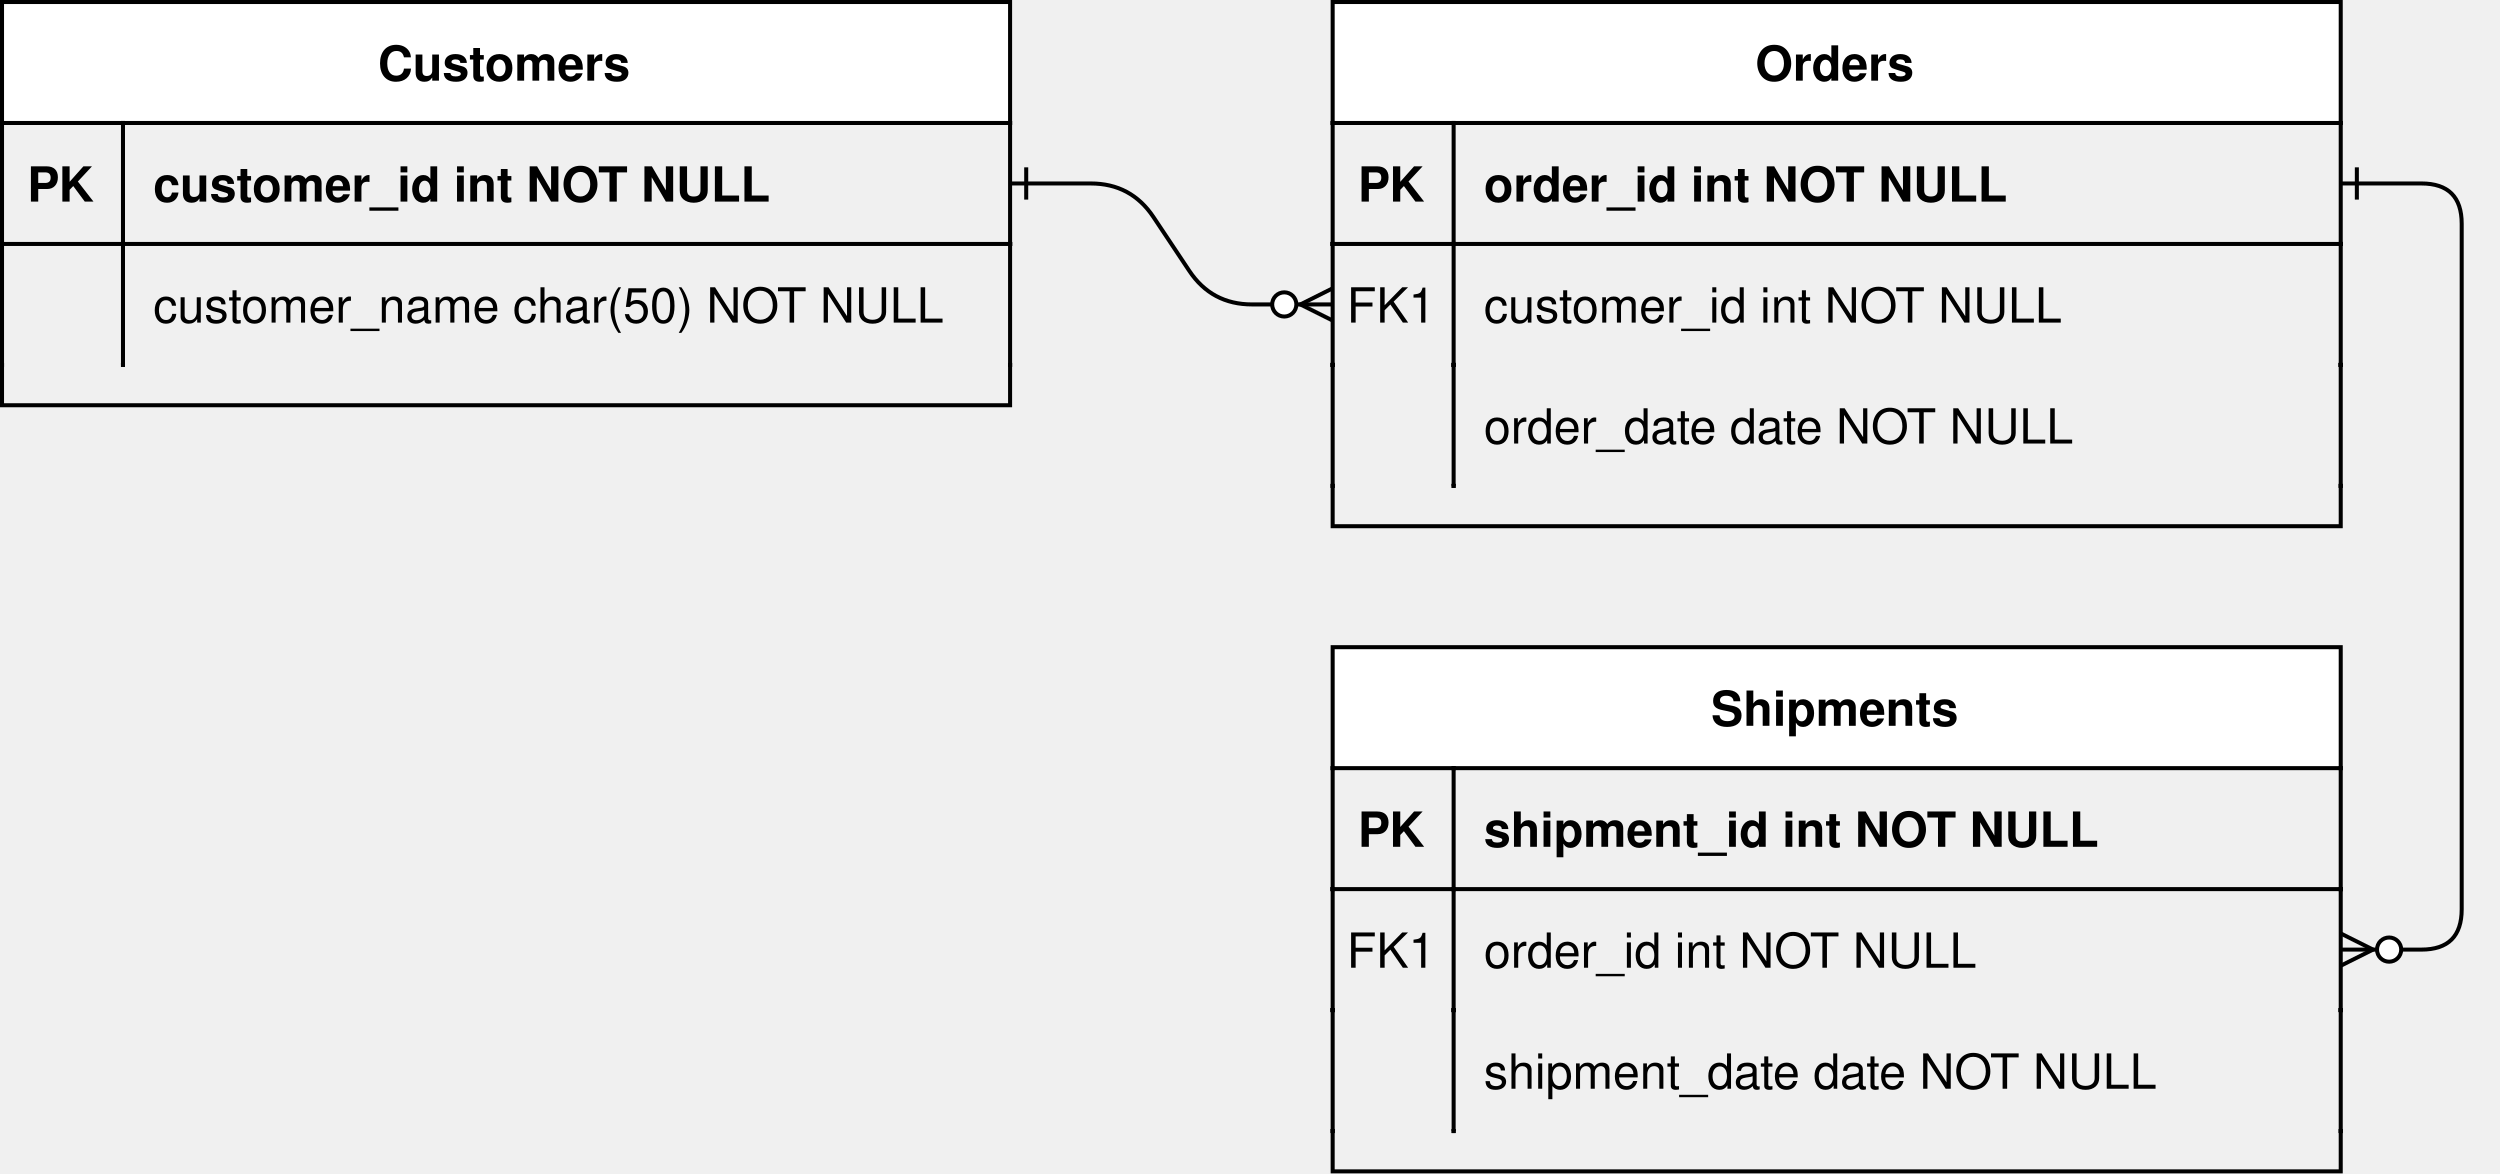
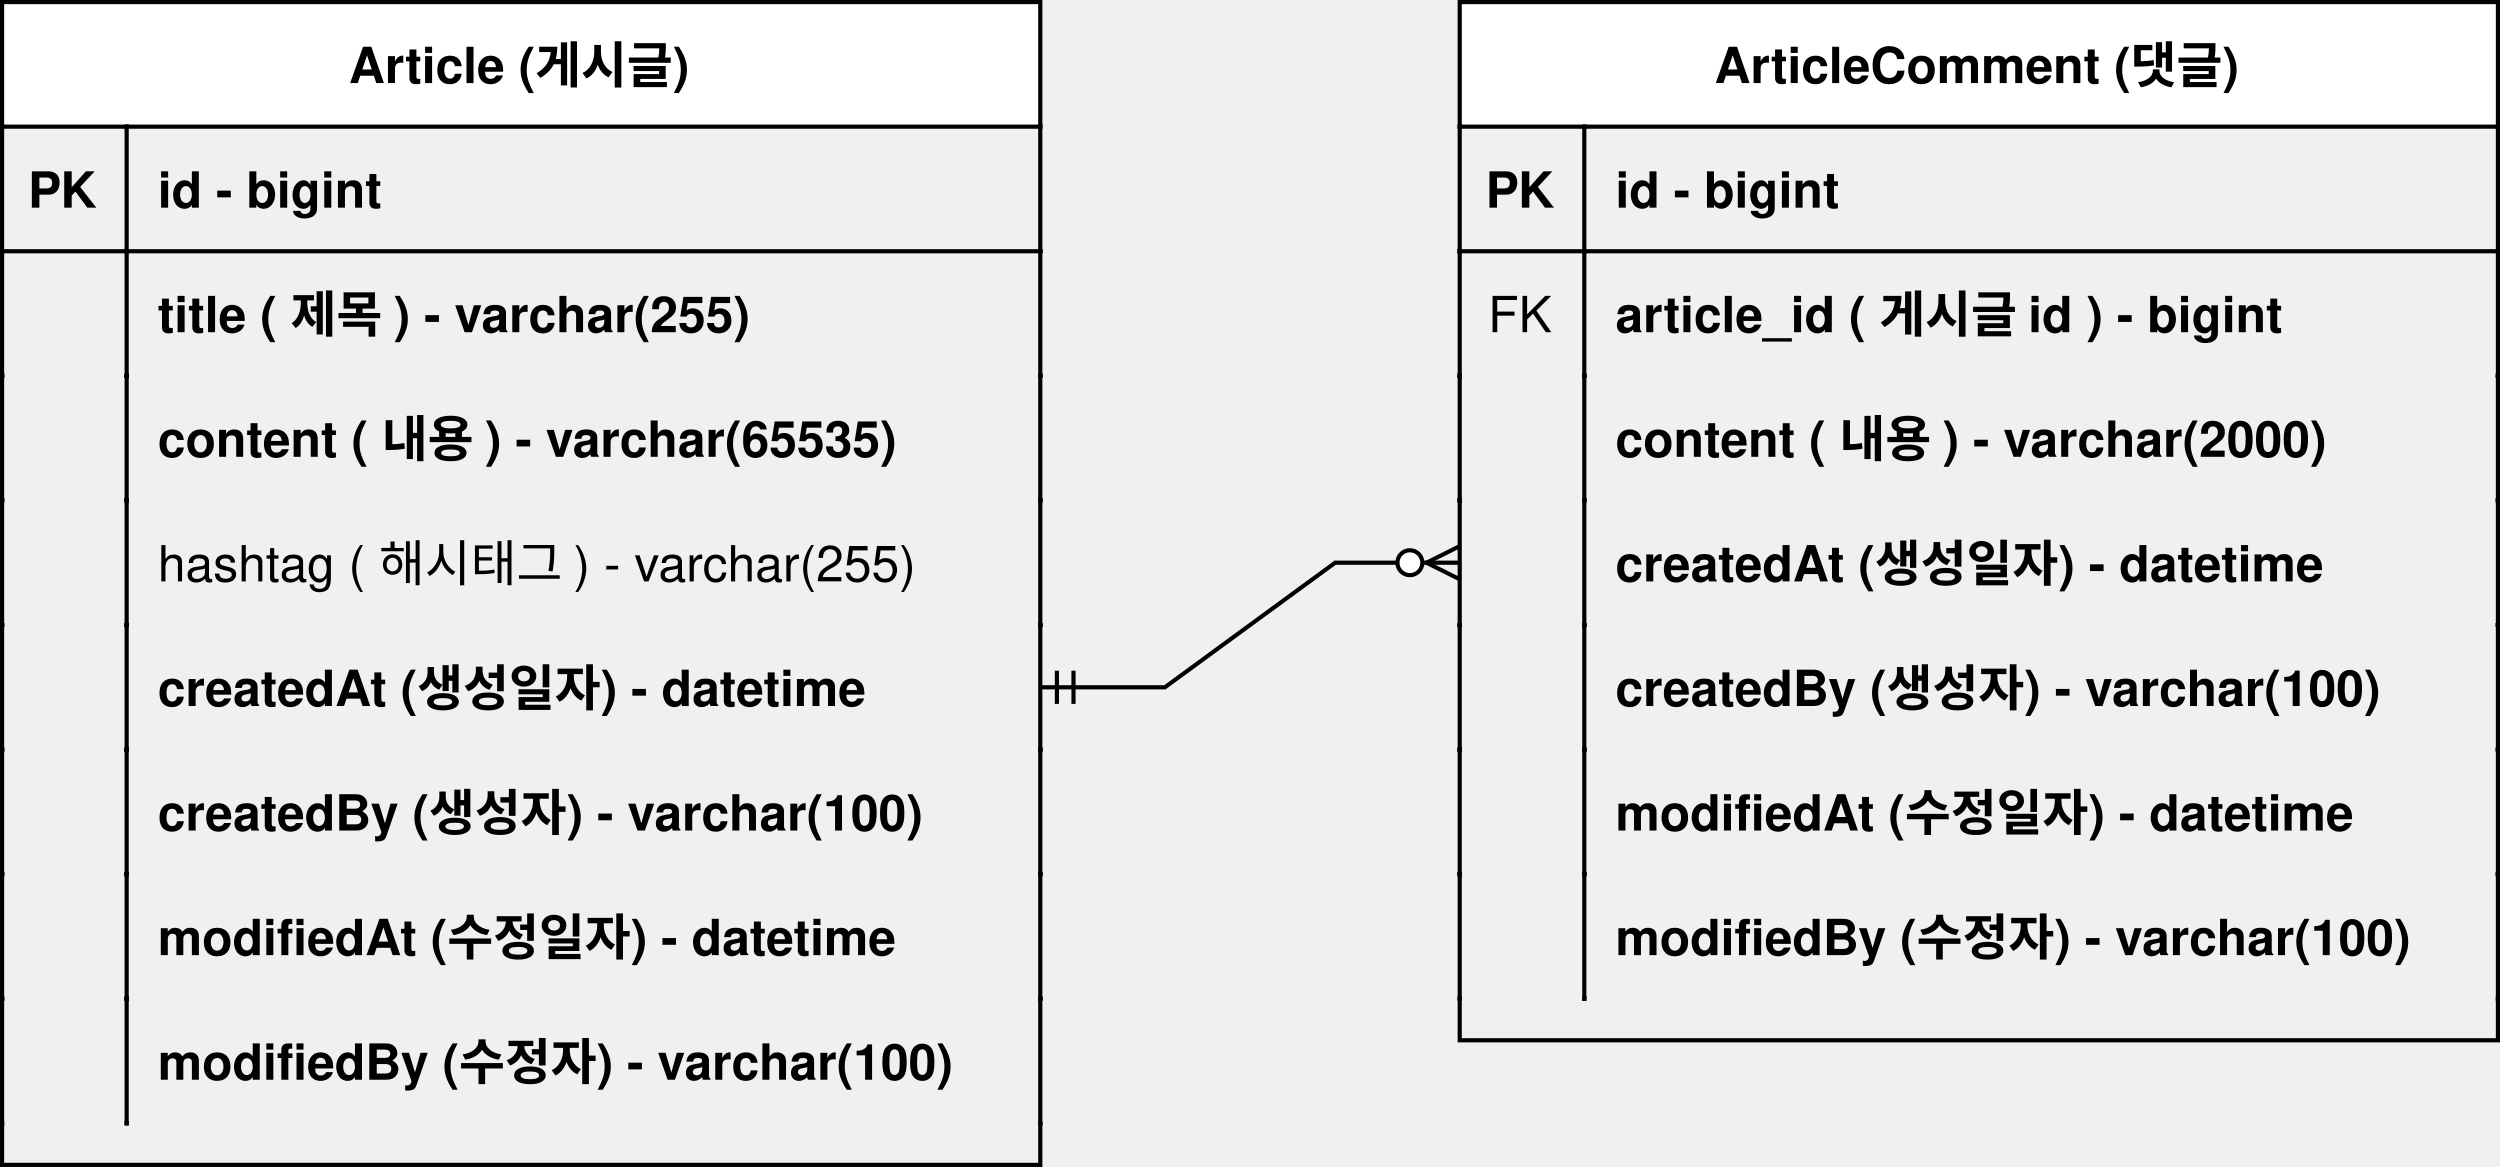
- <svg xmlns="http://www.w3.org/2000/svg" version="1.1" width="620px" height="291px" viewBox="-0.5 -0.5 620 291" content="&lt;mxfile host=&quot;app.diagrams.net&quot; modified=&quot;2022-07-16T02:01:02.543Z&quot; agent=&quot;5.0 (Macintosh; Intel Mac OS X 10_15_7) AppleWebKit/537.36 (KHTML, like Gecko) Chrome/102.0.0.0 Safari/537.36&quot; etag=&quot;OQfBC3t--TcoPYYmW_A7&quot; version=&quot;20.1.1&quot; type=&quot;github&quot;&gt;&lt;diagram id=&quot;R2lEEEUBdFMjLlhIrx00&quot; name=&quot;Page-1&quot;&gt;7Vttb5s6GP01SHcfVoEJSfuxYckmLbmr2m77eOWCA9YIRsZ526+fDTaEOGlhd2m8JlLUwMMTg59zfGyfJpbrz9cfKcziKQlRYgE7XFvuBwsABwCXv4nIpowMbgZlIKI4lEl14AH/RDJoy+gChyhvJDJCEoazZjAgaYoC1ohBSsmqmTYjSfOuGYyQFngIYKJHv+OQxWX02rPr+CeEo1jd2bHllTlUyTKQxzAkq0YIrdmYpEw+4h2ic5iilPErU0h/IGp5o5gx0dNbC4z5ayayryJCogTBDOdXAZnzcJDzlPEMznEiyrzV0FA2xG/njizXp4Sw8mi+9lEisFIwlM80PnC1qgMV7bb4gP9+uZn8sFn6aeV+Y9NpdDd4ei9bWcJkIesra8M2quAo5PWXp/xWmG3uUQIZJumovjJEaXgr0OVJo/ufiJJHMoUp7/wwZ5Cy+hpJZfoY88dzPzgqRZ7b/FzvmnzOnCxogJ7pD+hJSkIaIfZMYl8CHjbYJiv3EZE5YnTDE1Y1xyomxdv8UkFaFGXZZCmUTIqqBqt73BFcEEsOTLcn21HDUlFSNVF2XX5qG+adhno7DfV3GypLozXED7Y6XocKFnVhFHhjlHJbMsoZGEapnt1kgnP9u5TqNxsCtveqlNIZ9YWGiOYar7iiZ+KQwaeCQQUJ5BTmChbwSYlBnHL9LVkSkCSBWY6L9DIS4yScwA1ZMNWQOhvO8BqF9+UMJnI5/ya8sVxSTMwFitXiMkxwlPLjgFNO3HFIUc6fZQJzJjMOknKJKEPrZ1mksPF2QFbDfYtlwNvHMtc+TKgGgl3hcl8WAAUU7zrDMLnnCwWYRgVmTUhEXUNKskc1+kQgE0RDdLRE5VRdFJ8PdZ8kRCCbloJQpBWd84b8xbvr21ee5fEH8Pm5U5/zl0inzCdpzijEBRyIA7VCAqwhI5m8T4Jm6jGoLKY4fiKM8Zn/EKzP0vplrCW2bktoj4ZsT0P27nMXbAnv6ywpVDvGYYjSckiKdSKs8d4D5d76VzXfBWN3ILbEw22NxxYA7mvW39PqT4QQ/sc/5APr1i5V+98vj+Lv18nEqpa6JsGjdLHMHeYZDHAaTcpP9nfw846B39o6OJ7Aa+LZP2el3L8q+zNK2T+1Ug40ZMefnS7gvtJYbAlAvzUAp5LGa63gwSLnfS7VEeyRRuOweFEX/zhYpujgzUUHj6ODN6fWQeUa/ia0ZqngTevyn0oFHd3PK1eIIWSIx+XbWchge7RMkUFH3zk/xDibF6J18To0rwNct5S343kdjr4lPqOpq8Pm2mm/OzPF7XD07fZbsjsq6ho8nekb5FwK4sXz6AqiMbOcvjc+I8nssNzsLpkntz0cfRv+V/seFVcN1kh981yZwmdle3TAyhQpBP9vd3yRQoOdD6BvxQ0cfC3rXxHVXB1U5d23VjxD96MDYsaooW5/+NLDv9gf1tZXOzp/1cM+GmQX+6PlcPz77A/wtu0PYL79AXT746V/ap6T99EBQWOmuIv3cSy9PLn3AXTvw8DB2Lb+5hsfQDc+KnVM4Vys9IMY0n88+93ZLPpNskD4af3jlvKr4PUvktzRLw==&lt;/diagram&gt;&lt;/mxfile&gt;" resource="https://app.diagrams.net/?libs=general;er#Hmil2ne%2Ffastcampus-project-board%2Ffeature%252F%25238-domain%2Fdocument%2Fproject-board-erd.svg">
+ <svg xmlns="http://www.w3.org/2000/svg" version="1.1" width="602px" height="281px" viewBox="-0.5 -0.5 602 281" content="&lt;mxfile host=&quot;app.diagrams.net&quot; modified=&quot;2022-07-16T02:22:05.348Z&quot; agent=&quot;5.0 (Macintosh; Intel Mac OS X 10_15_7) AppleWebKit/537.36 (KHTML, like Gecko) Chrome/102.0.0.0 Safari/537.36&quot; etag=&quot;SQoMTTPks-zvAq4Et0a3&quot; version=&quot;20.1.1&quot; type=&quot;github&quot;&gt;&lt;diagram id=&quot;R2lEEEUBdFMjLlhIrx00&quot; name=&quot;Page-1&quot;&gt;7V1tb+I4EP41lvY+tApJTMNHAnRXulZXtavt7qeTS0zi2yRGxm1hf/3ZiUOgJkB5KTSORKt4YhxnnvE89mQcgNNLpl8ZGke3NMAxsK1gCpw+sO2O2xb/pWCWC9qyJAUhI0EuapWCB/IHK6GlpM8kwJOlipzSmJPxsnBI0xQP+ZIMMUZfl6uNaLx81TEKsSZ4GKJYlz6SgEe51INWKf+GSRgVV25Z6kyCispKMIlQQF+XRHjKr2nKVRfvMEtQilMuztwi9hszAAcR5/JOu8C+Fp+RrH0ZUhrGGI3J5HJIEyEeTkSV6xFKSCzVvNCQrxoSl3MGwOkxSnl+lEx7OJZQFTDkfbquODvXA5PtbvGF3sXL7Oa3xdNvr84Pfnsb3l09XdhO3swLip+VgruMk6HQtm19AYMu8G3g9cCgBzwfdHqZxAOe9ZfSIZ8VwAh1juUhR09S5E84YlzZj2MJgbAIjkgqbt7pt7JyHKPxhGTVc0lE4uAGzegzLxoqSv6ITHFwn5uPrCss6UY0JouycQnEg+qMPI1iEqbieCi0I6/oMzwRfblBE65q6PpTKn3BjOPpgkjp8yumCeZsJqqos4XRqaHUclT5tTTMeZ1owShtTwmRsrRw3nQJoDhQGL4HT1fDsxIoceucoPhejFKUhhlmy5BIvQaMjr8jFmKuBGNKpEYHLzgfJ5nySRz3aEwlsilNcVEtuzvoi4+43551CQEUHeiJcqssi4+szniPphPOhIXIS2EB1CuWYPmcjtV1YjwqusGUNuXxE+VcDLsqWNcb/mawFbrbguscDVuoYXv393vQpeJmR3Hm8iISBDjNB6V006hEfAWYKxGYa/0tHG+H4raIuFsjsgCB804EVGOlWt7dGoqF+aeIY58+p8FEg3Xezz2QbmtIi/q2dSH+nkgoR8j5wV543LyuPxmjIUnDm/yb7Td2AY9iF9PqkWof1E62au4jDOXKZHdvHdPdt0/u7r29sP2gUb+t/q+21n/tnXtHw5UTribcwq+IqXbXyqbaPuh2QVdUl7PtzPm/IDaMEPtiQ1g9Af8kFLBiAbOv6dTZ/+OHH6PrYZfc3nVdq/3ohp1H66KlmZKR7l8zja0ZodL9dz7Q/a+E1v483n+D+qstt9bOf+Vt6+EWGRXJQ0y59/eBZwPflTTQqfD+bQid2vj/AxqPce7f6GDPUd1/yz61/9eDPWc44Hcfwq6Z/l8P7ERoEnEUzv1/H3Sg8v8q4t4HnlOE3q9k9L0+64GD249xFNAEgI5GAfDUFPCJAkC7DOErMylAD/8MGRZXDLr5IkA6fuHv+9mBC8TQkUuBPvCzp7CdAejM3X8gvsZJgs/QLD5qKVBhRMbxwIpHRg0RHIgIvFMTwZ6Pec6eCXLjNY8KVjziUVzgz9ZwwSIFFCuAlrUmJaf+NFBlQebxgD69aHjgMDwwT4E8GQ8UDdeWBzpm8oCjP8dLaEBGZGlR4IGOVzwdhs2iYAc7Mo4NHLthg2OxgXtyNtAfJp7hmN99FOfGayAb6I/1CjZYWBbobNAsC7Y2IeOIoN3SrAAHIS5ULNxtREOaonhQSn0mu4MDhVlZ54ZmYMvc7v8w5zO1yQM9cypEEU9idRZPCf+5cPxLNnUJVak/VS1nhdmSv5Cd28Vdizukz2yI16hCjS5esNjaerrpMBwjTl6We3dw3952Grw+E16O/rhe7aPq0SQp8ntkco9w1E7tdlFt8M3r83VcS33l3duo4NGmVkZH07fGdc1QqJw3f+Q2qtX904Ppn2gb1U6IGBped/Twem23UR3SLoybHTtN0PxY7v4jt1GtnhbqMfPrc3T3eyBgaNTc1aPmKJ9z/5u5+TyfsvINBnnzZS5lPRhhn2BJEzVXhtVEzY9FByffVuXWPGjuGho0d/Wg+Q47q2zL7Hh5lfWYRwH75V43FHDOW6vc/ZZ7588BnpkcAPWlXpNaf3gzMo4MYPOahaORwck3WcH9FntnTwbQ0DctwBWvWmhy6w9pQebxQPO+haPxwMn3WMGav3ABGvrGBaincjS59fuwQfPmBaWI5tULx2KD0++0gjV/9wI09OULUA/9Nbn1hzUh44igSHFZ5ysWk7eFWgmf3Wd5yTRdTODOkMlzfVvi7pdSs9OgK389QxQH938wo9/pLUpnQGUIl+cSlAb/ZGaznA4urspmPxcLC9ndslimd2eld+R3F3sLNmVyK8LcnMm9OX49/1WPReznwq1zvtU17miW+TE33SvVzuxNuWgiv1P1rdKgtIbcNw3ZbxvKVaE1tNkyRbH85ZC8evlrL87gfw==&lt;/diagram&gt;&lt;/mxfile&gt;" resource="https://app.diagrams.net/#Hmil2ne%2Ffastcampus-project-board%2Ffeature%252F%25238-domain%2Fdocument%2Fproject-board-erd.svg">
  <defs>
-     <clipPath id="mx-clip-330-30-30-30-0">
-       <rect x="330" y="30" width="30" height="30" />
-     </clipPath>
-     <clipPath id="mx-clip-366-30-214-30-0">
-       <rect x="366" y="30" width="214" height="30" />
-     </clipPath>
-     <clipPath id="mx-clip-330-60-30-30-0">
-       <rect x="330" y="60" width="30" height="30" />
-     </clipPath>
-     <clipPath id="mx-clip-366-60-214-30-0">
-       <rect x="366" y="60" width="214" height="30" />
-     </clipPath>
-     <clipPath id="mx-clip-366-90-214-30-0">
-       <rect x="366" y="90" width="214" height="30" />
-     </clipPath>
-     <clipPath id="mx-clip-330-190-30-30-0">
-       <rect x="330" y="190" width="30" height="30" />
-     </clipPath>
-     <clipPath id="mx-clip-366-190-214-30-0">
-       <rect x="366" y="190" width="214" height="30" />
-     </clipPath>
-     <clipPath id="mx-clip-330-220-30-30-0">
-       <rect x="330" y="220" width="30" height="30" />
-     </clipPath>
-     <clipPath id="mx-clip-366-220-214-30-0">
-       <rect x="366" y="220" width="214" height="30" />
-     </clipPath>
-     <clipPath id="mx-clip-366-250-214-30-0">
-       <rect x="366" y="250" width="214" height="30" />
-     </clipPath>
    <clipPath id="mx-clip-0-30-30-30-0">
      <rect x="0" y="30" width="30" height="30" />
    </clipPath>
    <clipPath id="mx-clip-36-30-214-30-0">
      <rect x="36" y="30" width="214" height="30" />
    </clipPath>
    <clipPath id="mx-clip-36-60-214-30-0">
      <rect x="36" y="60" width="214" height="30" />
    </clipPath>
+     <clipPath id="mx-clip-36-90-214-30-0">
+       <rect x="36" y="90" width="214" height="30" />
+     </clipPath>
+     <clipPath id="mx-clip-36-120-214-30-0">
+       <rect x="36" y="120" width="214" height="30" />
+     </clipPath>
+     <clipPath id="mx-clip-36-150-214-30-0">
+       <rect x="36" y="150" width="214" height="30" />
+     </clipPath>
+     <clipPath id="mx-clip-36-180-214-30-0">
+       <rect x="36" y="180" width="214" height="30" />
+     </clipPath>
+     <clipPath id="mx-clip-36-210-214-30-0">
+       <rect x="36" y="210" width="214" height="30" />
+     </clipPath>
+     <clipPath id="mx-clip-36-240-214-30-0">
+       <rect x="36" y="240" width="214" height="30" />
+     </clipPath>
+     <clipPath id="mx-clip-351-30-30-30-0">
+       <rect x="351" y="30" width="30" height="30" />
+     </clipPath>
+     <clipPath id="mx-clip-387-30-214-30-0">
+       <rect x="387" y="30" width="214" height="30" />
+     </clipPath>
+     <clipPath id="mx-clip-351-60-30-30-0">
+       <rect x="351" y="60" width="30" height="30" />
+     </clipPath>
+     <clipPath id="mx-clip-387-60-214-30-0">
+       <rect x="387" y="60" width="214" height="30" />
+     </clipPath>
+     <clipPath id="mx-clip-387-90-214-30-0">
+       <rect x="387" y="90" width="214" height="30" />
+     </clipPath>
+     <clipPath id="mx-clip-387-120-214-30-0">
+       <rect x="387" y="120" width="214" height="30" />
+     </clipPath>
+     <clipPath id="mx-clip-387-150-214-30-0">
+       <rect x="387" y="150" width="214" height="30" />
+     </clipPath>
+     <clipPath id="mx-clip-387-180-214-30-0">
+       <rect x="387" y="180" width="214" height="30" />
+     </clipPath>
+     <clipPath id="mx-clip-387-210-214-30-0">
+       <rect x="387" y="210" width="214" height="30" />
+     </clipPath>
  </defs>
  <g>
-     <path d="M 250 45 L 270 45 Q 280 45 285.55 53.32 L 294.45 66.68 Q 300 75 310 75 L 330 75" fill="none" stroke="rgb(0, 0, 0)" stroke-miterlimit="10" pointer-events="stroke" />
-     <path d="M 254 41 L 254 49" fill="none" stroke="rgb(0, 0, 0)" stroke-miterlimit="10" pointer-events="all" />
-     <ellipse cx="318" cy="75" rx="3" ry="3" fill="#ffffff" stroke="rgb(0, 0, 0)" pointer-events="all" />
-     <path d="M 330 71 L 322 75 L 330 79" fill="none" stroke="rgb(0, 0, 0)" stroke-miterlimit="10" pointer-events="all" />
-     <path d="M 580 45 L 600 45 Q 610 45 610 55 L 610 225 Q 610 235 600 235 L 580 235" fill="none" stroke="rgb(0, 0, 0)" stroke-miterlimit="10" pointer-events="stroke" />
-     <path d="M 584 41 L 584 49" fill="none" stroke="rgb(0, 0, 0)" stroke-miterlimit="10" pointer-events="all" />
-     <ellipse cx="592" cy="235" rx="3" ry="3" fill="#ffffff" stroke="rgb(0, 0, 0)" pointer-events="all" />
-     <path d="M 580 239 L 588 235 L 580 231" fill="none" stroke="rgb(0, 0, 0)" stroke-miterlimit="10" pointer-events="all" />
-     <path d="M 330 30 L 330 0 L 580 0 L 580 30" fill="rgb(255, 255, 255)" stroke="rgb(0, 0, 0)" stroke-miterlimit="10" pointer-events="all" />
-     <path d="M 330 30 L 330 130 L 580 130 L 580 30" fill="none" stroke="rgb(0, 0, 0)" stroke-miterlimit="10" pointer-events="none" />
-     <path d="M 330 30 L 580 30" fill="none" stroke="rgb(0, 0, 0)" stroke-miterlimit="10" pointer-events="none" />
-     <path d="M 360 30 L 360 60 L 360 90 L 360 120" fill="none" stroke="rgb(0, 0, 0)" stroke-miterlimit="10" pointer-events="none" />
+     <path d="M 0 30 L 0 0 L 250 0 L 250 30" fill="rgb(255, 255, 255)" stroke="rgb(0, 0, 0)" stroke-miterlimit="10" pointer-events="all" />
+     <path d="M 0 30 L 0 280 L 250 280 L 250 30" fill="none" stroke="rgb(0, 0, 0)" stroke-miterlimit="10" pointer-events="none" />
+     <path d="M 0 30 L 250 30" fill="none" stroke="rgb(0, 0, 0)" stroke-miterlimit="10" pointer-events="none" />
+     <path d="M 30 30 L 30 60 L 30 90 L 30 120 L 30 150 L 30 180 L 30 210 L 30 240 L 30 270" fill="none" stroke="rgb(0, 0, 0)" stroke-miterlimit="10" pointer-events="none" />
    <g fill="rgb(0, 0, 0)" font-family="Helvetica" font-weight="bold" pointer-events="none" text-anchor="middle" font-size="12px">
-       <text x="454.5" y="19.5">Orders</text>
-     </g>
-     <path d="M 330 30 M 580 30 M 580 60 L 330 60" fill="none" stroke="rgb(0, 0, 0)" stroke-linecap="square" stroke-miterlimit="10" pointer-events="none" />
-     <path d="M 330 30 M 360 30 M 360 60 M 330 60" fill="none" stroke="rgb(0, 0, 0)" stroke-linecap="square" stroke-miterlimit="10" pointer-events="none" />
-     <g fill="rgb(0, 0, 0)" font-family="Helvetica" font-weight="bold" pointer-events="none" clip-path="url(#mx-clip-330-30-30-30-0)" text-anchor="middle" font-size="12px">
-       <text x="344.5" y="49.5">PK</text>
-     </g>
-     <path d="M 360 30 M 580 30 M 580 60 M 360 60" fill="none" stroke="rgb(0, 0, 0)" stroke-linecap="square" stroke-miterlimit="10" pointer-events="none" />
-     <g fill="rgb(0, 0, 0)" font-family="Helvetica" font-weight="bold" text-decoration="underline" pointer-events="none" clip-path="url(#mx-clip-366-30-214-30-0)" font-size="12px">
-       <text x="367.5" y="49.5">order_id int NOT NULL </text>
-     </g>
-     <path d="M 330 60 M 580 60 M 580 90 M 330 90" fill="none" stroke="rgb(0, 0, 0)" stroke-linecap="square" stroke-miterlimit="10" pointer-events="none" />
-     <path d="M 330 60 M 360 60 M 360 90 M 330 90" fill="none" stroke="rgb(0, 0, 0)" stroke-linecap="square" stroke-miterlimit="10" pointer-events="none" />
-     <g fill="rgb(0, 0, 0)" font-family="Helvetica" pointer-events="none" clip-path="url(#mx-clip-330-60-30-30-0)" text-anchor="middle" font-size="12px">
-       <text x="344.5" y="79.5">FK1</text>
-     </g>
-     <path d="M 360 60 M 580 60 M 580 90 M 360 90" fill="none" stroke="rgb(0, 0, 0)" stroke-linecap="square" stroke-miterlimit="10" pointer-events="none" />
-     <g fill="rgb(0, 0, 0)" font-family="Helvetica" pointer-events="none" clip-path="url(#mx-clip-366-60-214-30-0)" font-size="12px">
-       <text x="367.5" y="79.5">customer_id int NOT NULL</text>
-     </g>
-     <path d="M 330 90 M 580 90 M 580 120 M 330 120" fill="none" stroke="rgb(0, 0, 0)" stroke-linecap="square" stroke-miterlimit="10" pointer-events="none" />
-     <path d="M 330 90 M 360 90 M 360 120 M 330 120" fill="none" stroke="rgb(0, 0, 0)" stroke-linecap="square" stroke-miterlimit="10" pointer-events="none" />
-     <path d="M 360 90 M 580 90 M 580 120 M 360 120" fill="none" stroke="rgb(0, 0, 0)" stroke-linecap="square" stroke-miterlimit="10" pointer-events="none" />
-     <g fill="rgb(0, 0, 0)" font-family="Helvetica" pointer-events="none" clip-path="url(#mx-clip-366-90-214-30-0)" font-size="12px">
-       <text x="367.5" y="109.5">order_date date NOT NULL</text>
-     </g>
-     <path d="M 330 190 L 330 160 L 580 160 L 580 190" fill="rgb(255, 255, 255)" stroke="rgb(0, 0, 0)" stroke-miterlimit="10" pointer-events="none" />
-     <path d="M 330 190 L 330 290 L 580 290 L 580 190" fill="none" stroke="rgb(0, 0, 0)" stroke-miterlimit="10" pointer-events="none" />
-     <path d="M 330 190 L 580 190" fill="none" stroke="rgb(0, 0, 0)" stroke-miterlimit="10" pointer-events="none" />
-     <path d="M 360 190 L 360 220 L 360 250 L 360 280" fill="none" stroke="rgb(0, 0, 0)" stroke-miterlimit="10" pointer-events="none" />
-     <g fill="rgb(0, 0, 0)" font-family="Helvetica" font-weight="bold" pointer-events="none" text-anchor="middle" font-size="12px">
-       <text x="454.5" y="179.5">Shipments</text>
-     </g>
-     <path d="M 330 190 M 580 190 M 580 220 L 330 220" fill="none" stroke="rgb(0, 0, 0)" stroke-linecap="square" stroke-miterlimit="10" pointer-events="none" />
-     <path d="M 330 190 M 360 190 M 360 220 M 330 220" fill="none" stroke="rgb(0, 0, 0)" stroke-linecap="square" stroke-miterlimit="10" pointer-events="none" />
-     <g fill="rgb(0, 0, 0)" font-family="Helvetica" font-weight="bold" pointer-events="none" clip-path="url(#mx-clip-330-190-30-30-0)" text-anchor="middle" font-size="12px">
-       <text x="344.5" y="209.5">PK</text>
-     </g>
-     <path d="M 360 190 M 580 190 M 580 220 M 360 220" fill="none" stroke="rgb(0, 0, 0)" stroke-linecap="square" stroke-miterlimit="10" pointer-events="none" />
-     <g fill="rgb(0, 0, 0)" font-family="Helvetica" font-weight="bold" text-decoration="underline" pointer-events="none" clip-path="url(#mx-clip-366-190-214-30-0)" font-size="12px">
-       <text x="367.5" y="209.5">shipment_id int NOT NULL </text>
-     </g>
-     <path d="M 330 220 M 580 220 M 580 250 M 330 250" fill="none" stroke="rgb(0, 0, 0)" stroke-linecap="square" stroke-miterlimit="10" pointer-events="none" />
-     <path d="M 330 220 M 360 220 M 360 250 M 330 250" fill="none" stroke="rgb(0, 0, 0)" stroke-linecap="square" stroke-miterlimit="10" pointer-events="none" />
-     <g fill="rgb(0, 0, 0)" font-family="Helvetica" pointer-events="none" clip-path="url(#mx-clip-330-220-30-30-0)" text-anchor="middle" font-size="12px">
-       <text x="344.5" y="239.5">FK1</text>
-     </g>
-     <path d="M 360 220 M 580 220 M 580 250 M 360 250" fill="none" stroke="rgb(0, 0, 0)" stroke-linecap="square" stroke-miterlimit="10" pointer-events="none" />
-     <g fill="rgb(0, 0, 0)" font-family="Helvetica" pointer-events="none" clip-path="url(#mx-clip-366-220-214-30-0)" font-size="12px">
-       <text x="367.5" y="239.5">order_id int NOT NULL</text>
-     </g>
-     <path d="M 330 250 M 580 250 M 580 280 M 330 280" fill="none" stroke="rgb(0, 0, 0)" stroke-linecap="square" stroke-miterlimit="10" pointer-events="none" />
-     <path d="M 330 250 M 360 250 M 360 280 M 330 280" fill="none" stroke="rgb(0, 0, 0)" stroke-linecap="square" stroke-miterlimit="10" pointer-events="none" />
-     <path d="M 360 250 M 580 250 M 580 280 M 360 280" fill="none" stroke="rgb(0, 0, 0)" stroke-linecap="square" stroke-miterlimit="10" pointer-events="none" />
-     <g fill="rgb(0, 0, 0)" font-family="Helvetica" pointer-events="none" clip-path="url(#mx-clip-366-250-214-30-0)" font-size="12px">
-       <text x="367.5" y="269.5">shipment_date date NOT NULL</text>
-     </g>
-     <path d="M 0 30 L 0 0 L 250 0 L 250 30" fill="rgb(255, 255, 255)" stroke="rgb(0, 0, 0)" stroke-miterlimit="10" pointer-events="none" />
-     <path d="M 0 30 L 0 100 L 250 100 L 250 30" fill="none" stroke="rgb(0, 0, 0)" stroke-miterlimit="10" pointer-events="none" />
-     <path d="M 0 30 L 250 30" fill="none" stroke="rgb(0, 0, 0)" stroke-miterlimit="10" pointer-events="none" />
-     <path d="M 30 30 L 30 60 L 30 90" fill="none" stroke="rgb(0, 0, 0)" stroke-miterlimit="10" pointer-events="none" />
-     <g fill="rgb(0, 0, 0)" font-family="Helvetica" font-weight="bold" pointer-events="none" text-anchor="middle" font-size="12px">
-       <text x="124.5" y="19.5">Customers</text>
+       <text x="124.5" y="19.5">Article (게시글)</text>
    </g>
    <path d="M 0 30 M 250 30 M 250 60 L 0 60" fill="none" stroke="rgb(0, 0, 0)" stroke-linecap="square" stroke-miterlimit="10" pointer-events="none" />
    <path d="M 0 30 M 30 30 M 30 60 M 0 60" fill="none" stroke="rgb(0, 0, 0)" stroke-linecap="square" stroke-miterlimit="10" pointer-events="none" />
    <g fill="rgb(0, 0, 0)" font-family="Helvetica" font-weight="bold" pointer-events="none" clip-path="url(#mx-clip-0-30-30-30-0)" text-anchor="middle" font-size="12px">
      <text x="14.5" y="49.5">PK</text>
    </g>
    <path d="M 30 30 M 250 30 M 250 60 M 30 60" fill="none" stroke="rgb(0, 0, 0)" stroke-linecap="square" stroke-miterlimit="10" pointer-events="none" />
    <g fill="rgb(0, 0, 0)" font-family="Helvetica" font-weight="bold" text-decoration="underline" pointer-events="none" clip-path="url(#mx-clip-36-30-214-30-0)" font-size="12px">
-       <text x="37.5" y="49.5">customer_id int NOT NULL </text>
+       <text x="37.5" y="49.5">id - bigint</text>
    </g>
    <path d="M 0 60 M 250 60 M 250 90 M 0 90" fill="none" stroke="rgb(0, 0, 0)" stroke-linecap="square" stroke-miterlimit="10" pointer-events="none" />
    <path d="M 0 60 M 30 60 M 30 90 M 0 90" fill="none" stroke="rgb(0, 0, 0)" stroke-linecap="square" stroke-miterlimit="10" pointer-events="none" />
    <path d="M 30 60 M 250 60 M 250 90 M 30 90" fill="none" stroke="rgb(0, 0, 0)" stroke-linecap="square" stroke-miterlimit="10" pointer-events="none" />
-     <g fill="rgb(0, 0, 0)" font-family="Helvetica" pointer-events="none" clip-path="url(#mx-clip-36-60-214-30-0)" font-size="12px">
-       <text x="37.5" y="79.5">customer_name char(50) NOT NULL</text>
+     <g fill="rgb(0, 0, 0)" font-family="Helvetica" font-weight="bold" pointer-events="none" clip-path="url(#mx-clip-36-60-214-30-0)" font-size="12px">
+       <text x="37.5" y="79.5">title ( 제목 ) - varchar(255)</text>
    </g>
+     <path d="M 0 90 M 250 90 M 250 120 M 0 120" fill="none" stroke="rgb(0, 0, 0)" stroke-linecap="square" stroke-miterlimit="10" pointer-events="none" />
+     <path d="M 0 90 M 30 90 M 30 120 M 0 120" fill="none" stroke="rgb(0, 0, 0)" stroke-linecap="square" stroke-miterlimit="10" pointer-events="none" />
+     <path d="M 30 90 M 250 90 M 250 120 M 30 120" fill="none" stroke="rgb(0, 0, 0)" stroke-linecap="square" stroke-miterlimit="10" pointer-events="none" />
+     <g fill="rgb(0, 0, 0)" font-family="Helvetica" font-weight="bold" pointer-events="none" clip-path="url(#mx-clip-36-90-214-30-0)" font-size="12px">
+       <text x="37.5" y="109.5">content ( 내용 ) - varchar(65535)</text>
+     </g>
+     <path d="M 0 120 M 250 120 M 250 150 M 0 150" fill="none" stroke="rgb(0, 0, 0)" stroke-linecap="square" stroke-miterlimit="10" pointer-events="none" />
+     <path d="M 0 120 M 30 120 M 30 150 M 0 150" fill="none" stroke="rgb(0, 0, 0)" stroke-linecap="square" stroke-miterlimit="10" pointer-events="none" />
+     <path d="M 30 120 M 250 120 M 250 150 M 30 150" fill="none" stroke="rgb(0, 0, 0)" stroke-linecap="square" stroke-miterlimit="10" pointer-events="none" />
+     <g fill="rgb(0, 0, 0)" font-family="Helvetica" pointer-events="none" clip-path="url(#mx-clip-36-120-214-30-0)" font-size="12px">
+       <text x="37.5" y="139.5">hashtag ( 해시태그 ) - varchar(255)</text>
+     </g>
+     <path d="M 0 150 M 250 150 M 250 180 M 0 180" fill="none" stroke="rgb(0, 0, 0)" stroke-linecap="square" stroke-miterlimit="10" pointer-events="none" />
+     <path d="M 0 150 M 30 150 M 30 180 M 0 180" fill="none" stroke="rgb(0, 0, 0)" stroke-linecap="square" stroke-miterlimit="10" pointer-events="none" />
+     <path d="M 30 150 M 250 150 M 250 180 M 30 180" fill="none" stroke="rgb(0, 0, 0)" stroke-linecap="square" stroke-miterlimit="10" pointer-events="none" />
+     <g fill="rgb(0, 0, 0)" font-family="Helvetica" font-weight="bold" pointer-events="none" clip-path="url(#mx-clip-36-150-214-30-0)" font-size="12px">
+       <text x="37.5" y="169.5">createdAt (생성일자) - datetime</text>
+     </g>
+     <path d="M 0 180 M 250 180 M 250 210 M 0 210" fill="none" stroke="rgb(0, 0, 0)" stroke-linecap="square" stroke-miterlimit="10" pointer-events="none" />
+     <path d="M 0 180 M 30 180 M 30 210 M 0 210" fill="none" stroke="rgb(0, 0, 0)" stroke-linecap="square" stroke-miterlimit="10" pointer-events="none" />
+     <path d="M 30 180 M 250 180 M 250 210 M 30 210" fill="none" stroke="rgb(0, 0, 0)" stroke-linecap="square" stroke-miterlimit="10" pointer-events="none" />
+     <g fill="rgb(0, 0, 0)" font-family="Helvetica" font-weight="bold" pointer-events="none" clip-path="url(#mx-clip-36-180-214-30-0)" font-size="12px">
+       <text x="37.5" y="199.5">createdBy (생성자) - varchar(100)</text>
+     </g>
+     <path d="M 0 210 M 250 210 M 250 240 M 0 240" fill="none" stroke="rgb(0, 0, 0)" stroke-linecap="square" stroke-miterlimit="10" pointer-events="none" />
+     <path d="M 0 210 M 30 210 M 30 240 M 0 240" fill="none" stroke="rgb(0, 0, 0)" stroke-linecap="square" stroke-miterlimit="10" pointer-events="none" />
+     <path d="M 30 210 M 250 210 M 250 240 M 30 240" fill="none" stroke="rgb(0, 0, 0)" stroke-linecap="square" stroke-miterlimit="10" pointer-events="none" />
+     <g fill="rgb(0, 0, 0)" font-family="Helvetica" font-weight="bold" pointer-events="none" clip-path="url(#mx-clip-36-210-214-30-0)" font-size="12px">
+       <text x="37.5" y="229.5">modifiedAt (수정일자) - datetime</text>
+     </g>
+     <path d="M 0 240 M 250 240 M 250 270 M 0 270" fill="none" stroke="rgb(0, 0, 0)" stroke-linecap="square" stroke-miterlimit="10" pointer-events="none" />
+     <path d="M 0 240 M 30 240 M 30 270 M 0 270" fill="none" stroke="rgb(0, 0, 0)" stroke-linecap="square" stroke-miterlimit="10" pointer-events="none" />
+     <path d="M 30 240 M 250 240 M 250 270 M 30 270" fill="none" stroke="rgb(0, 0, 0)" stroke-linecap="square" stroke-miterlimit="10" pointer-events="none" />
+     <g fill="rgb(0, 0, 0)" font-family="Helvetica" font-weight="bold" pointer-events="none" clip-path="url(#mx-clip-36-240-214-30-0)" font-size="12px">
+       <text x="37.5" y="259.5">modifiedBy (수정자) - varchar(100)</text>
+     </g>
+     <path d="M 351 30 L 351 0 L 601 0 L 601 30" fill="rgb(255, 255, 255)" stroke="rgb(0, 0, 0)" stroke-miterlimit="10" pointer-events="none" />
+     <path d="M 351 30 L 351 250 L 601 250 L 601 30" fill="none" stroke="rgb(0, 0, 0)" stroke-miterlimit="10" pointer-events="none" />
+     <path d="M 351 30 L 601 30" fill="none" stroke="rgb(0, 0, 0)" stroke-miterlimit="10" pointer-events="none" />
+     <path d="M 381 30 L 381 60 L 381 90 L 381 120 L 381 150 L 381 180 L 381 210 L 381 240" fill="none" stroke="rgb(0, 0, 0)" stroke-miterlimit="10" pointer-events="none" />
+     <g fill="rgb(0, 0, 0)" font-family="Helvetica" font-weight="bold" pointer-events="none" text-anchor="middle" font-size="12px">
+       <text x="475.5" y="19.5">ArticleComment (댓글)</text>
+     </g>
+     <path d="M 351 30 M 601 30 M 601 60 L 351 60" fill="none" stroke="rgb(0, 0, 0)" stroke-linecap="square" stroke-miterlimit="10" pointer-events="none" />
+     <path d="M 351 30 M 381 30 M 381 60 M 351 60" fill="none" stroke="rgb(0, 0, 0)" stroke-linecap="square" stroke-miterlimit="10" pointer-events="none" />
+     <g fill="rgb(0, 0, 0)" font-family="Helvetica" font-weight="bold" pointer-events="none" clip-path="url(#mx-clip-351-30-30-30-0)" text-anchor="middle" font-size="12px">
+       <text x="365.5" y="49.5">PK</text>
+     </g>
+     <path d="M 381 30 M 601 30 M 601 60 M 381 60" fill="none" stroke="rgb(0, 0, 0)" stroke-linecap="square" stroke-miterlimit="10" pointer-events="none" />
+     <g fill="rgb(0, 0, 0)" font-family="Helvetica" font-weight="bold" text-decoration="underline" pointer-events="none" clip-path="url(#mx-clip-387-30-214-30-0)" font-size="12px">
+       <text x="388.5" y="49.5">id - bigint</text>
+     </g>
+     <path d="M 351 60 M 601 60 M 601 90 M 351 90" fill="none" stroke="rgb(0, 0, 0)" stroke-linecap="square" stroke-miterlimit="10" pointer-events="none" />
+     <path d="M 351 60 M 381 60 M 381 90 M 351 90" fill="none" stroke="rgb(0, 0, 0)" stroke-linecap="square" stroke-miterlimit="10" pointer-events="none" />
+     <g fill="rgb(0, 0, 0)" font-family="Helvetica" pointer-events="none" clip-path="url(#mx-clip-351-60-30-30-0)" text-anchor="middle" font-size="12px">
+       <text x="365.5" y="79.5">FK</text>
+     </g>
+     <path d="M 381 60 M 601 60 M 601 90 M 381 90" fill="none" stroke="rgb(0, 0, 0)" stroke-linecap="square" stroke-miterlimit="10" pointer-events="none" />
+     <g fill="rgb(0, 0, 0)" font-family="Helvetica" font-weight="bold" pointer-events="none" clip-path="url(#mx-clip-387-60-214-30-0)" font-size="12px">
+       <text x="388.5" y="79.5">article_id ( 게시글 id ) - bigint</text>
+     </g>
+     <path d="M 351 90 M 601 90 M 601 120 M 351 120" fill="none" stroke="rgb(0, 0, 0)" stroke-linecap="square" stroke-miterlimit="10" pointer-events="none" />
+     <path d="M 351 90 M 381 90 M 381 120 M 351 120" fill="none" stroke="rgb(0, 0, 0)" stroke-linecap="square" stroke-miterlimit="10" pointer-events="none" />
+     <path d="M 381 90 M 601 90 M 601 120 M 381 120" fill="none" stroke="rgb(0, 0, 0)" stroke-linecap="square" stroke-miterlimit="10" pointer-events="none" />
+     <g fill="rgb(0, 0, 0)" font-family="Helvetica" font-weight="bold" pointer-events="none" clip-path="url(#mx-clip-387-90-214-30-0)" font-size="12px">
+       <text x="388.5" y="109.5">content ( 내용 ) - varchar(2000)</text>
+     </g>
+     <path d="M 351 120 M 601 120 M 601 150 M 351 150" fill="none" stroke="rgb(0, 0, 0)" stroke-linecap="square" stroke-miterlimit="10" pointer-events="none" />
+     <path d="M 351 120 M 381 120 M 381 150 M 351 150" fill="none" stroke="rgb(0, 0, 0)" stroke-linecap="square" stroke-miterlimit="10" pointer-events="none" />
+     <path d="M 381 120 M 601 120 M 601 150 M 381 150" fill="none" stroke="rgb(0, 0, 0)" stroke-linecap="square" stroke-miterlimit="10" pointer-events="none" />
+     <g fill="rgb(0, 0, 0)" font-family="Helvetica" font-weight="bold" pointer-events="none" clip-path="url(#mx-clip-387-120-214-30-0)" font-size="12px">
+       <text x="388.5" y="139.5">createdAt (생성일자) - datetime</text>
+     </g>
+     <path d="M 351 150 M 601 150 M 601 180 M 351 180" fill="none" stroke="rgb(0, 0, 0)" stroke-linecap="square" stroke-miterlimit="10" pointer-events="none" />
+     <path d="M 351 150 M 381 150 M 381 180 M 351 180" fill="none" stroke="rgb(0, 0, 0)" stroke-linecap="square" stroke-miterlimit="10" pointer-events="none" />
+     <path d="M 381 150 M 601 150 M 601 180 M 381 180" fill="none" stroke="rgb(0, 0, 0)" stroke-linecap="square" stroke-miterlimit="10" pointer-events="none" />
+     <g fill="rgb(0, 0, 0)" font-family="Helvetica" font-weight="bold" pointer-events="none" clip-path="url(#mx-clip-387-150-214-30-0)" font-size="12px">
+       <text x="388.5" y="169.5">createdBy (생성자) - varchar(100)</text>
+     </g>
+     <path d="M 351 180 M 601 180 M 601 210 M 351 210" fill="none" stroke="rgb(0, 0, 0)" stroke-linecap="square" stroke-miterlimit="10" pointer-events="none" />
+     <path d="M 351 180 M 381 180 M 381 210 M 351 210" fill="none" stroke="rgb(0, 0, 0)" stroke-linecap="square" stroke-miterlimit="10" pointer-events="none" />
+     <path d="M 381 180 M 601 180 M 601 210 M 381 210" fill="none" stroke="rgb(0, 0, 0)" stroke-linecap="square" stroke-miterlimit="10" pointer-events="none" />
+     <g fill="rgb(0, 0, 0)" font-family="Helvetica" font-weight="bold" pointer-events="none" clip-path="url(#mx-clip-387-180-214-30-0)" font-size="12px">
+       <text x="388.5" y="199.5">modifiedAt (수정일자) - datetime</text>
+     </g>
+     <path d="M 351 210 M 601 210 M 601 240 M 351 240" fill="none" stroke="rgb(0, 0, 0)" stroke-linecap="square" stroke-miterlimit="10" pointer-events="none" />
+     <path d="M 351 210 M 381 210 M 381 240 M 351 240" fill="none" stroke="rgb(0, 0, 0)" stroke-linecap="square" stroke-miterlimit="10" pointer-events="none" />
+     <path d="M 381 210 M 601 210 M 601 240 M 381 240" fill="none" stroke="rgb(0, 0, 0)" stroke-linecap="square" stroke-miterlimit="10" pointer-events="none" />
+     <g fill="rgb(0, 0, 0)" font-family="Helvetica" font-weight="bold" pointer-events="none" clip-path="url(#mx-clip-387-210-214-30-0)" font-size="12px">
+       <text x="388.5" y="229.5">modifiedBy (수정자) - varchar(100)</text>
+     </g>
+     <path d="M 250 165 L 280 165 L 321 135 L 351 135" fill="none" stroke="rgb(0, 0, 0)" stroke-miterlimit="10" pointer-events="none" />
+     <path d="M 254 161 L 254 169 M 258 161 L 258 169" fill="none" stroke="rgb(0, 0, 0)" stroke-miterlimit="10" pointer-events="none" />
+     <ellipse cx="339" cy="135" rx="3" ry="3" fill="#ffffff" stroke="rgb(0, 0, 0)" pointer-events="none" />
+     <path d="M 351 131 L 343 135 L 351 139" fill="none" stroke="rgb(0, 0, 0)" stroke-miterlimit="10" pointer-events="none" />
  </g>
</svg>
